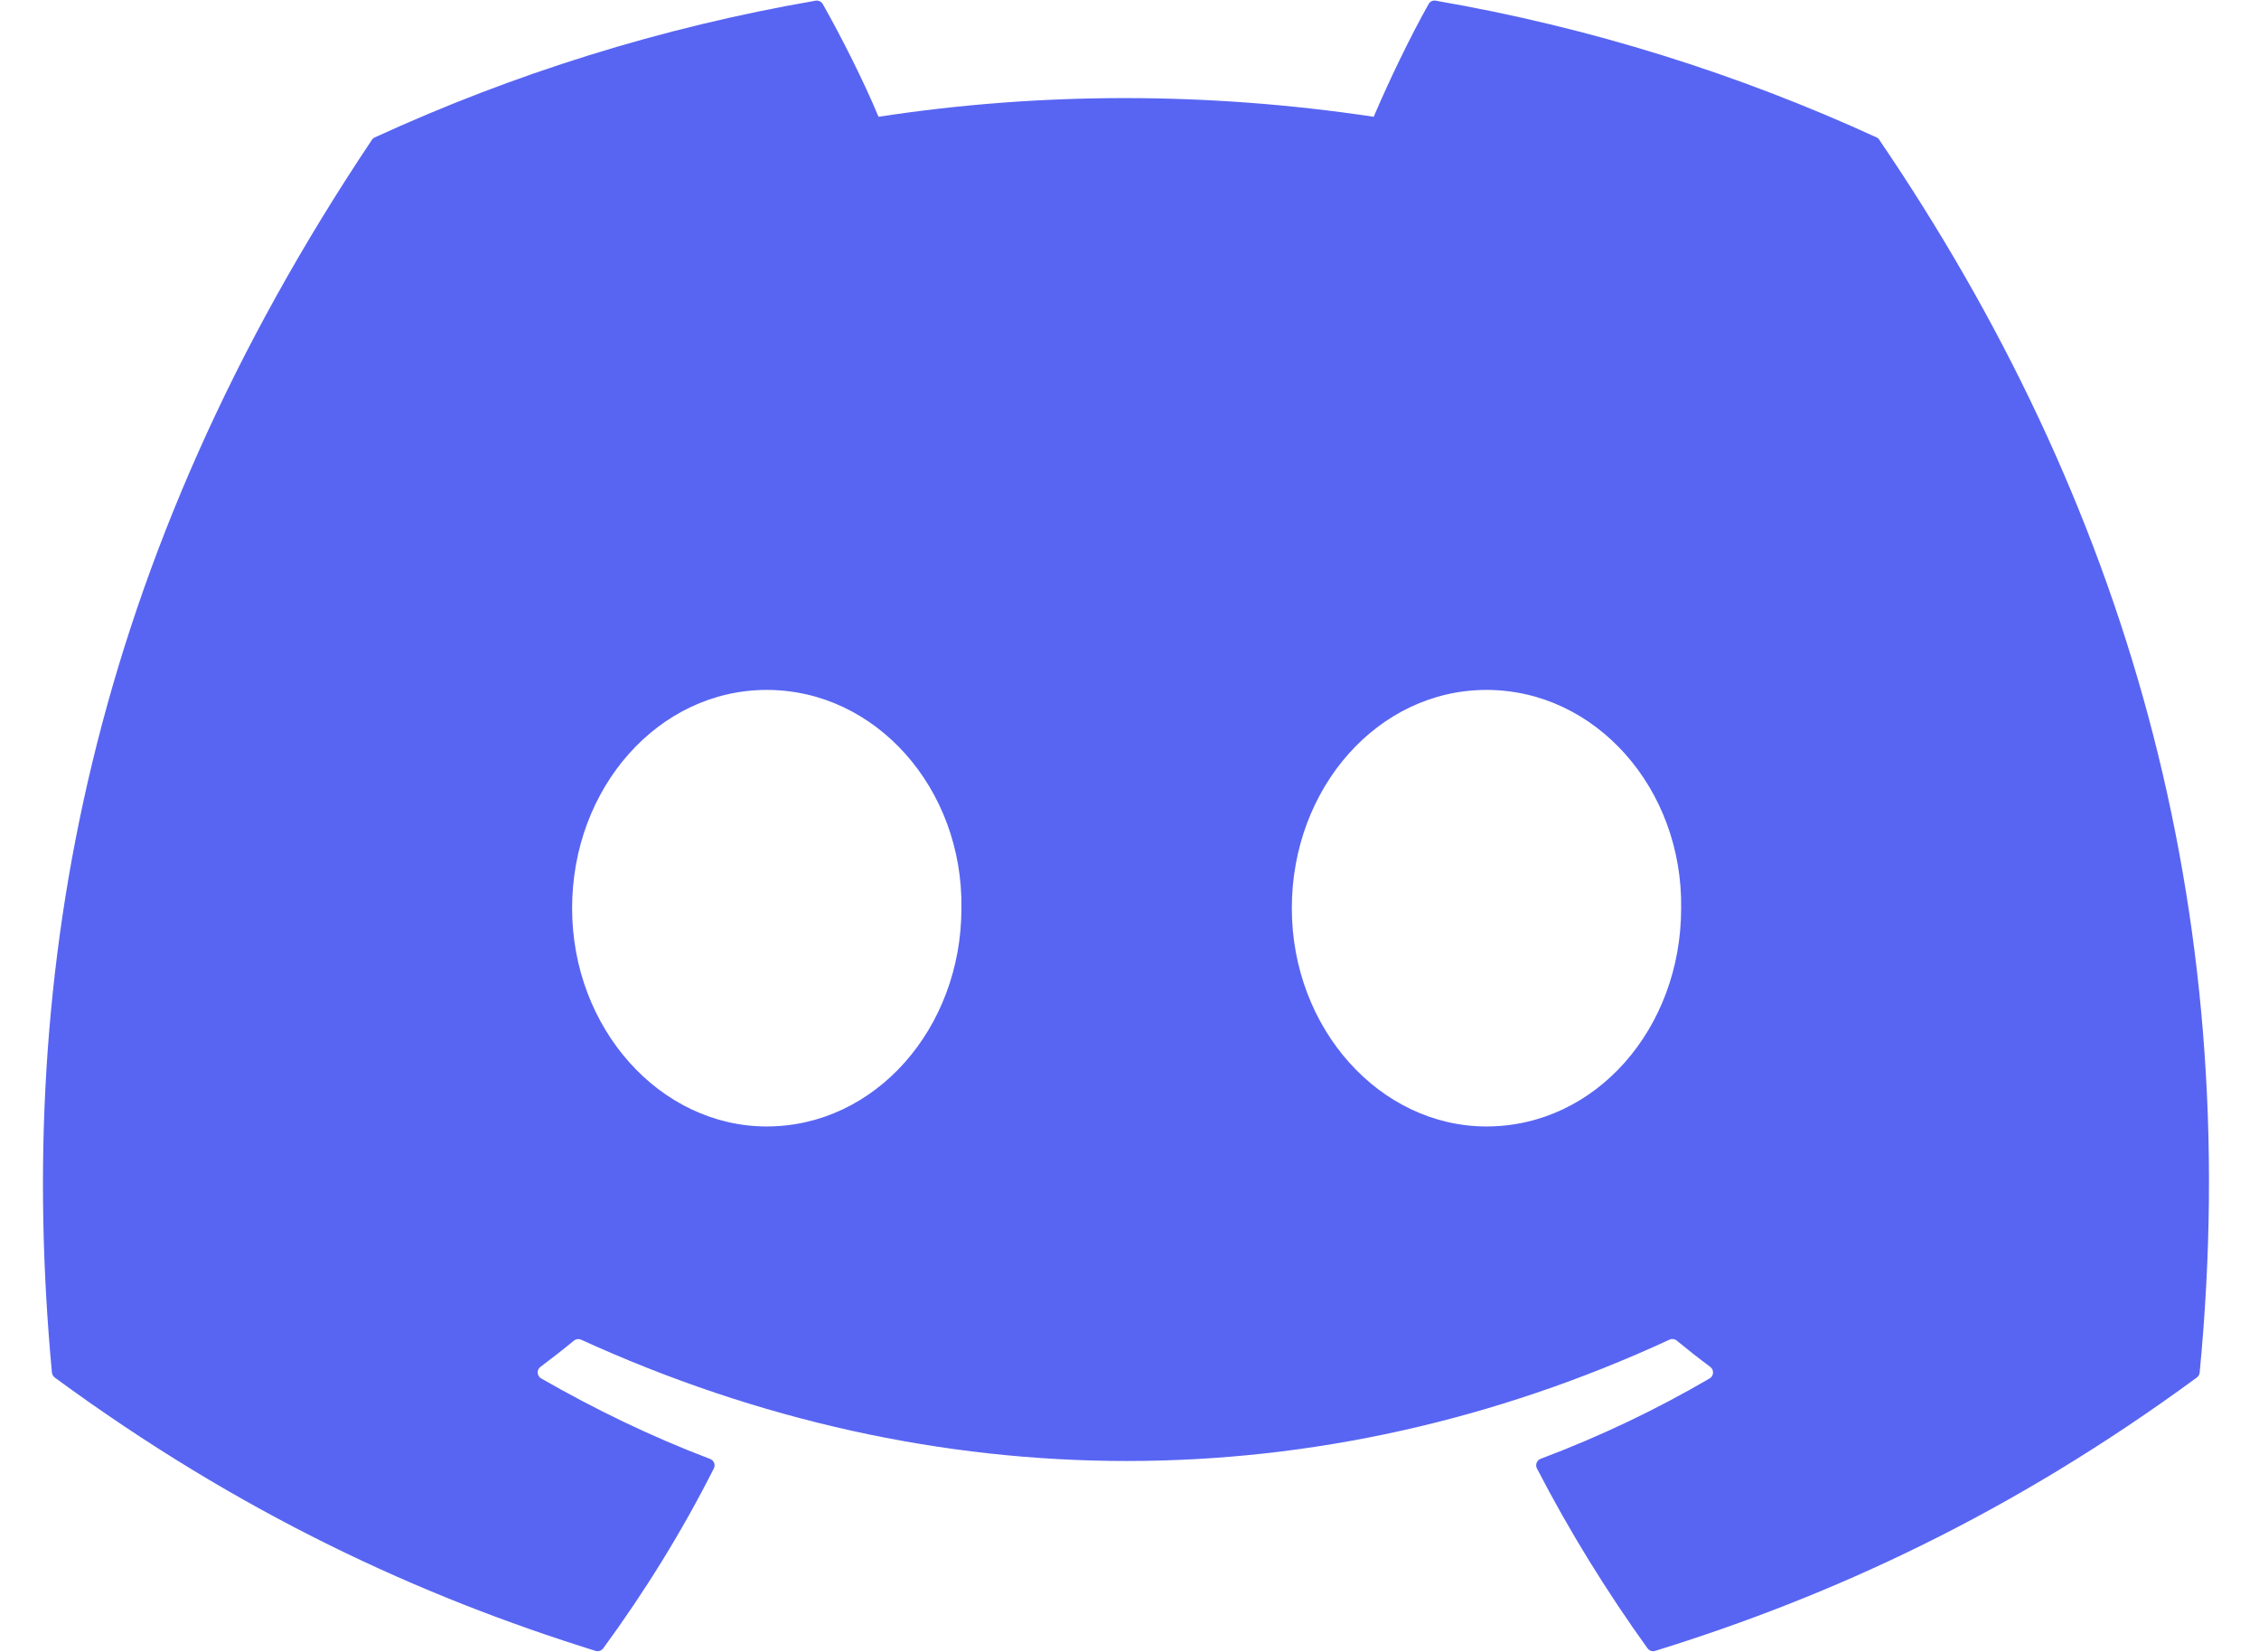
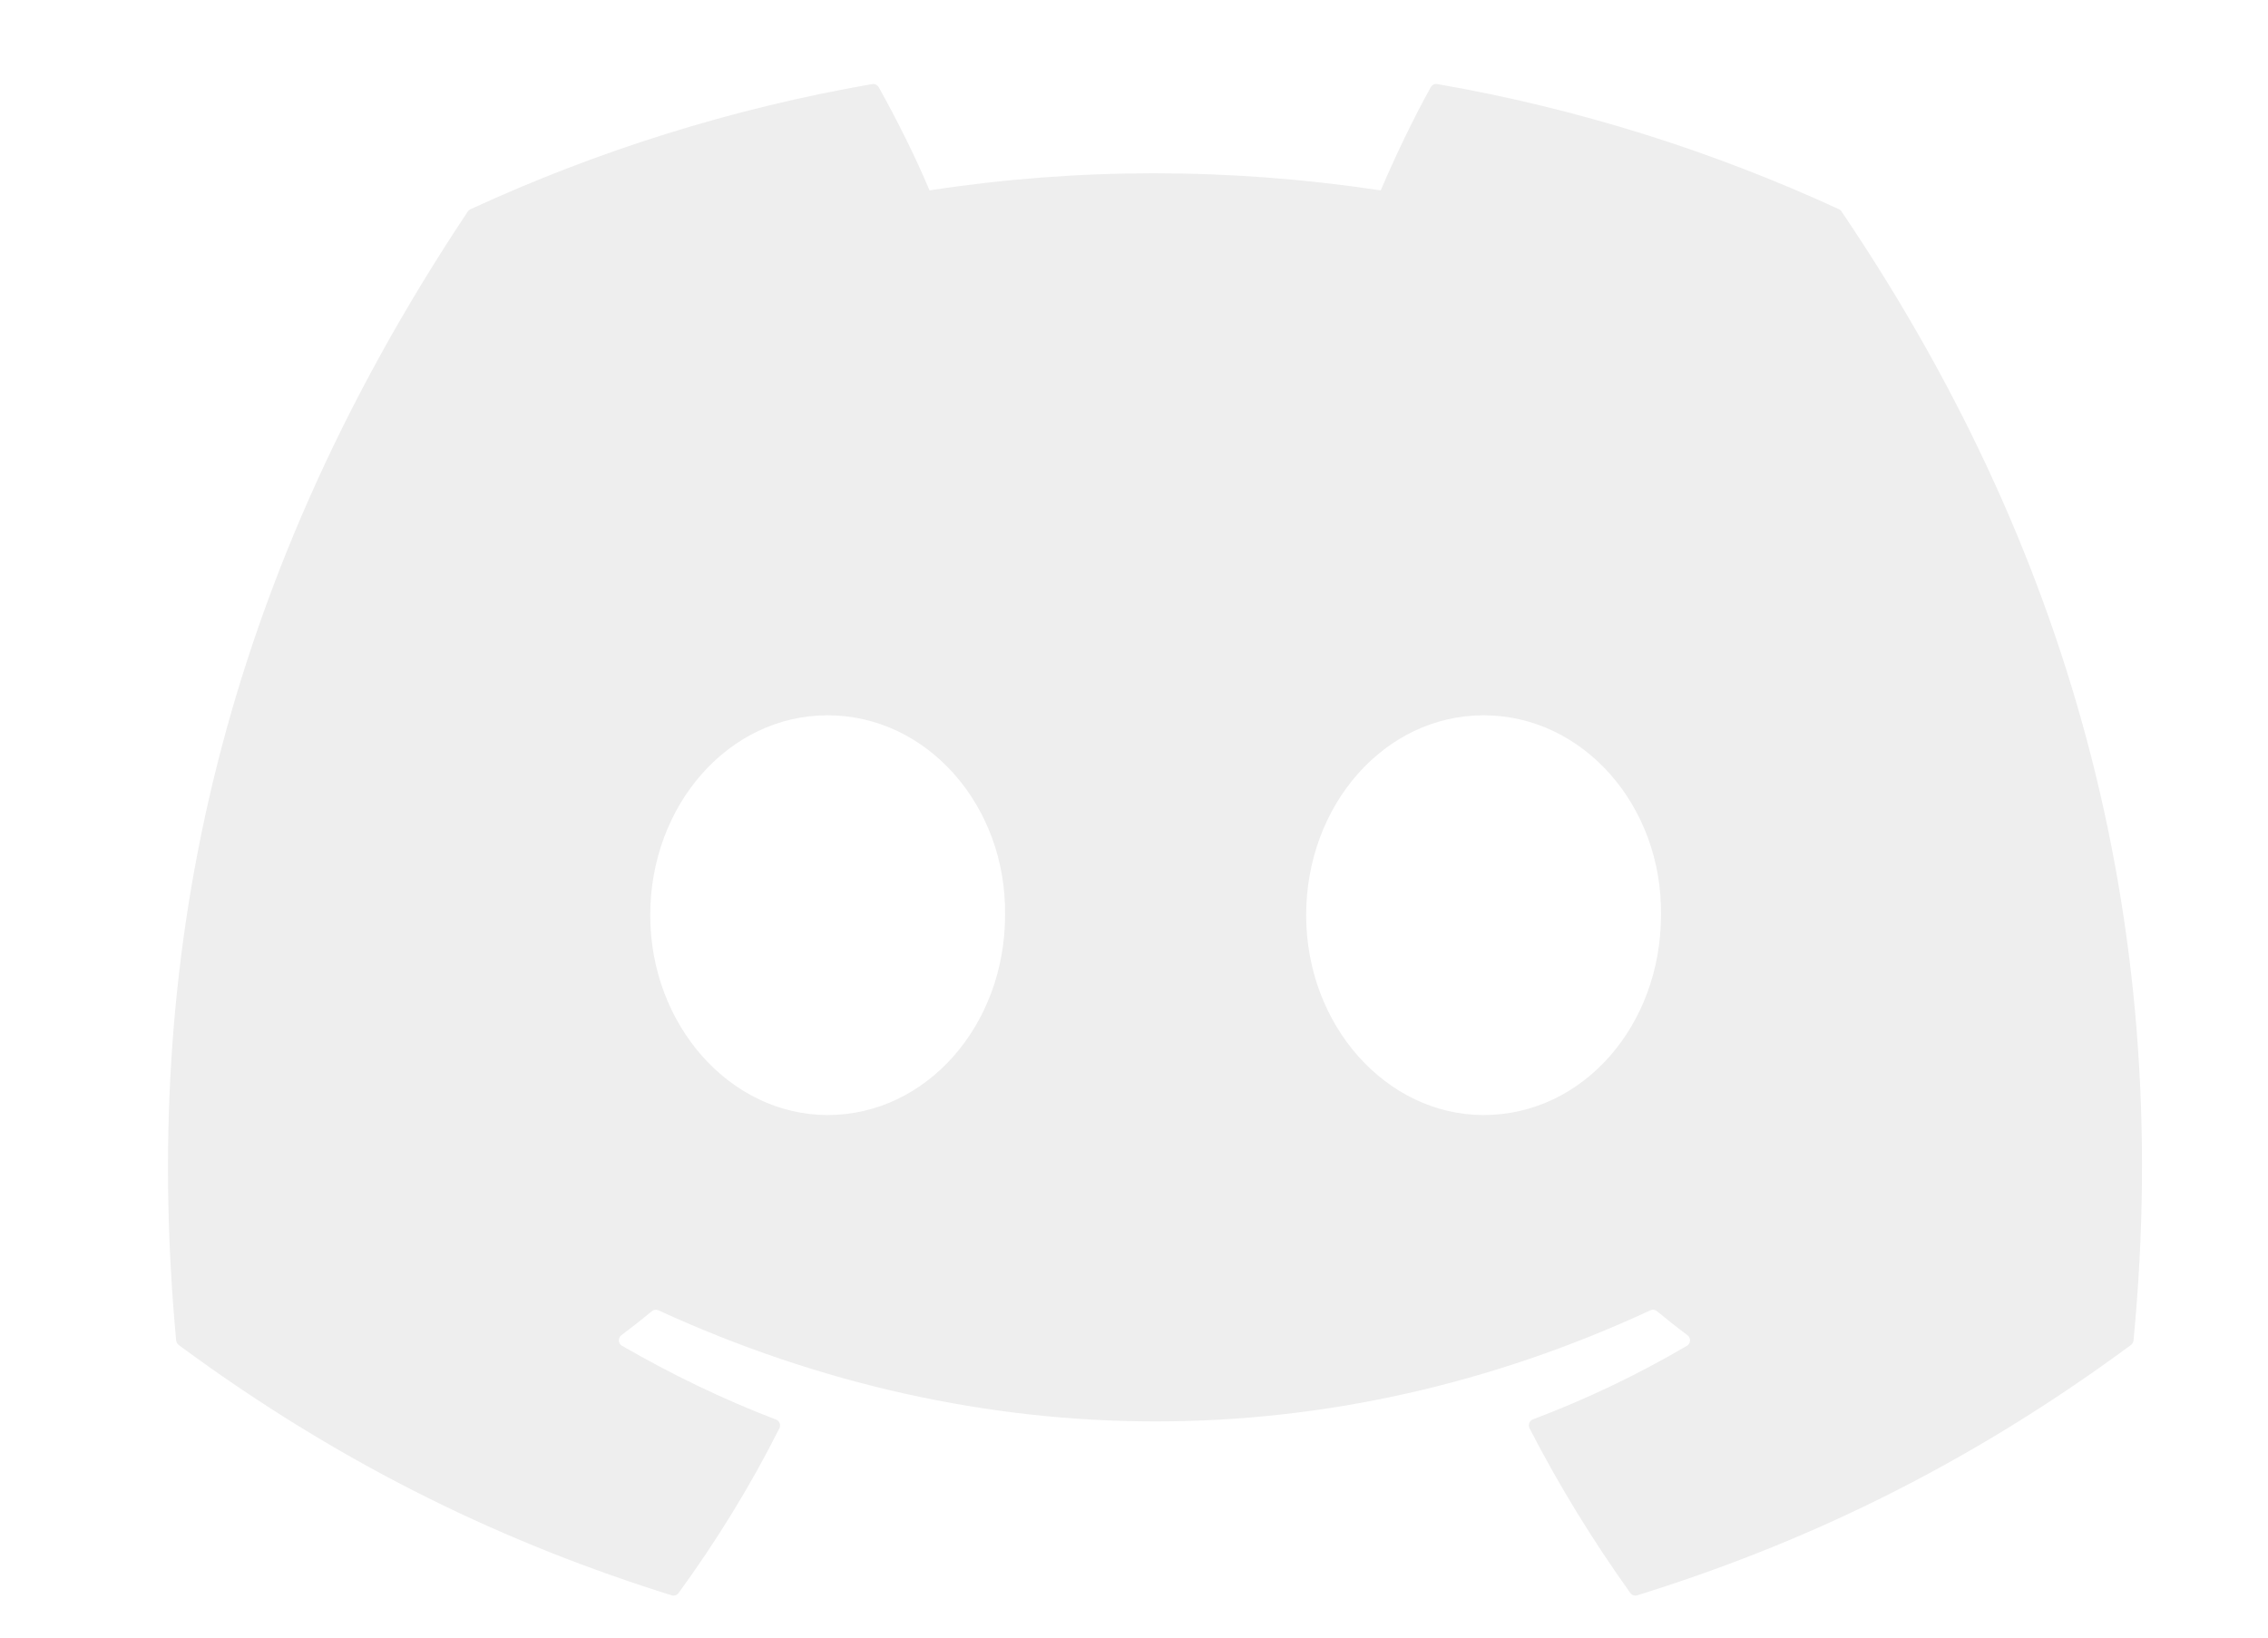
- <svg xmlns="http://www.w3.org/2000/svg" height="1828" viewBox="-10.63 -.071 823.87 610.07" width="2500">
-   <path d="m678.27 51.62c90.35 132.84 134.97 282.68 118.29 455.18-.07.73-.45 1.4-1.05 1.84-68.42 50.24-134.71 80.73-200.07 100.95a2.55 2.55 0 0 1 -2.81-.95c-15.1-21.01-28.82-43.16-40.84-66.42-.69-1.37-.06-3.02 1.36-3.56 21.79-8.21 42.51-18.05 62.44-29.7 1.57-.92 1.67-3.17.22-4.25-4.23-3.14-8.42-6.44-12.43-9.74-.75-.61-1.76-.73-2.61-.32-129.39 59.75-271.13 59.75-402.05 0-.85-.38-1.86-.25-2.59.35-4 3.3-8.2 6.57-12.39 9.71-1.45 1.08-1.33 3.33.25 4.25 19.93 11.43 40.65 21.49 62.41 29.74 1.41.54 2.08 2.15 1.38 3.52-11.76 23.29-25.48 45.44-40.86 66.45-.67.85-1.77 1.24-2.81.92-65.05-20.22-131.34-50.71-199.76-100.95-.57-.44-.98-1.14-1.04-1.87-13.94-149.21 14.47-300.29 118.18-455.18.25-.41.63-.73 1.07-.92 51.03-23.42 105.7-40.65 162.84-50.49 1.04-.16 2.08.32 2.62 1.24 7.06 12.5 15.13 28.53 20.59 41.63 60.23-9.2 121.4-9.2 182.89 0 5.46-12.82 13.25-29.13 20.28-41.63a2.47 2.47 0 0 1 2.62-1.24c57.17 9.87 111.84 27.1 162.83 50.49.45.19.82.51 1.04.95zm-339.04 283.7c.63-44.11-31.53-80.61-71.9-80.61-40.04 0-71.89 36.18-71.89 80.61 0 44.42 32.48 80.6 71.89 80.6 40.05 0 71.9-36.18 71.9-80.6zm265.82 0c.63-44.11-31.53-80.61-71.89-80.61-40.05 0-71.9 36.18-71.9 80.61 0 44.42 32.48 80.6 71.9 80.6 40.36 0 71.89-36.18 71.89-80.6z" fill="#5865f2" />
+ <svg xmlns="http://www.w3.org/2000/svg" width="54" height="39" viewBox="0 0 54 39" fill="none">
+   <path d="M43.848 5.04C49.156 12.886 51.778 21.735 50.798 31.923C50.794 31.966 50.771 32.005 50.736 32.032C46.716 34.999 42.822 36.799 38.982 37.993C38.952 38.003 38.92 38.002 38.89 37.992C38.861 37.982 38.835 37.963 38.817 37.937C37.93 36.697 37.124 35.388 36.417 34.015C36.377 33.934 36.414 33.836 36.497 33.804C37.778 33.319 38.995 32.738 40.166 32.05C40.258 31.996 40.264 31.863 40.179 31.799C39.93 31.614 39.684 31.419 39.448 31.224C39.404 31.188 39.345 31.181 39.295 31.205C31.693 34.734 23.366 34.734 15.675 31.205C15.625 31.183 15.565 31.191 15.522 31.226C15.287 31.421 15.041 31.614 14.794 31.799C14.709 31.863 14.716 31.996 14.809 32.05C15.98 32.725 17.197 33.319 18.476 33.807C18.559 33.839 18.598 33.934 18.557 34.015C17.866 35.39 17.06 36.698 16.156 37.939C16.117 37.989 16.052 38.012 15.991 37.993C12.17 36.799 8.275 34.999 4.255 32.032C4.222 32.005 4.198 31.964 4.194 31.921C3.375 23.109 5.044 14.186 11.137 5.039C11.152 5.014 11.174 4.996 11.2 4.984C14.198 3.601 17.41 2.584 20.767 2.002C20.828 1.993 20.889 2.021 20.921 2.076C21.336 2.814 21.81 3.761 22.131 4.534C25.669 3.991 29.263 3.991 32.875 4.534C33.196 3.777 33.654 2.814 34.067 2.076C34.082 2.049 34.104 2.027 34.132 2.014C34.16 2.001 34.191 1.997 34.221 2.002C37.58 2.585 40.791 3.603 43.787 4.984C43.813 4.996 43.835 5.014 43.848 5.04V5.04ZM23.93 21.795C23.967 19.19 22.077 17.035 19.705 17.035C17.353 17.035 15.482 19.171 15.482 21.795C15.482 24.419 17.39 26.555 19.705 26.555C22.058 26.555 23.93 24.419 23.93 21.795V21.795ZM39.547 21.795C39.584 19.19 37.694 17.035 35.323 17.035C32.97 17.035 31.099 19.171 31.099 21.795C31.099 24.419 33.007 26.555 35.323 26.555C37.694 26.555 39.547 24.419 39.547 21.795V21.795Z" fill="#EEEEEE" />
</svg>
